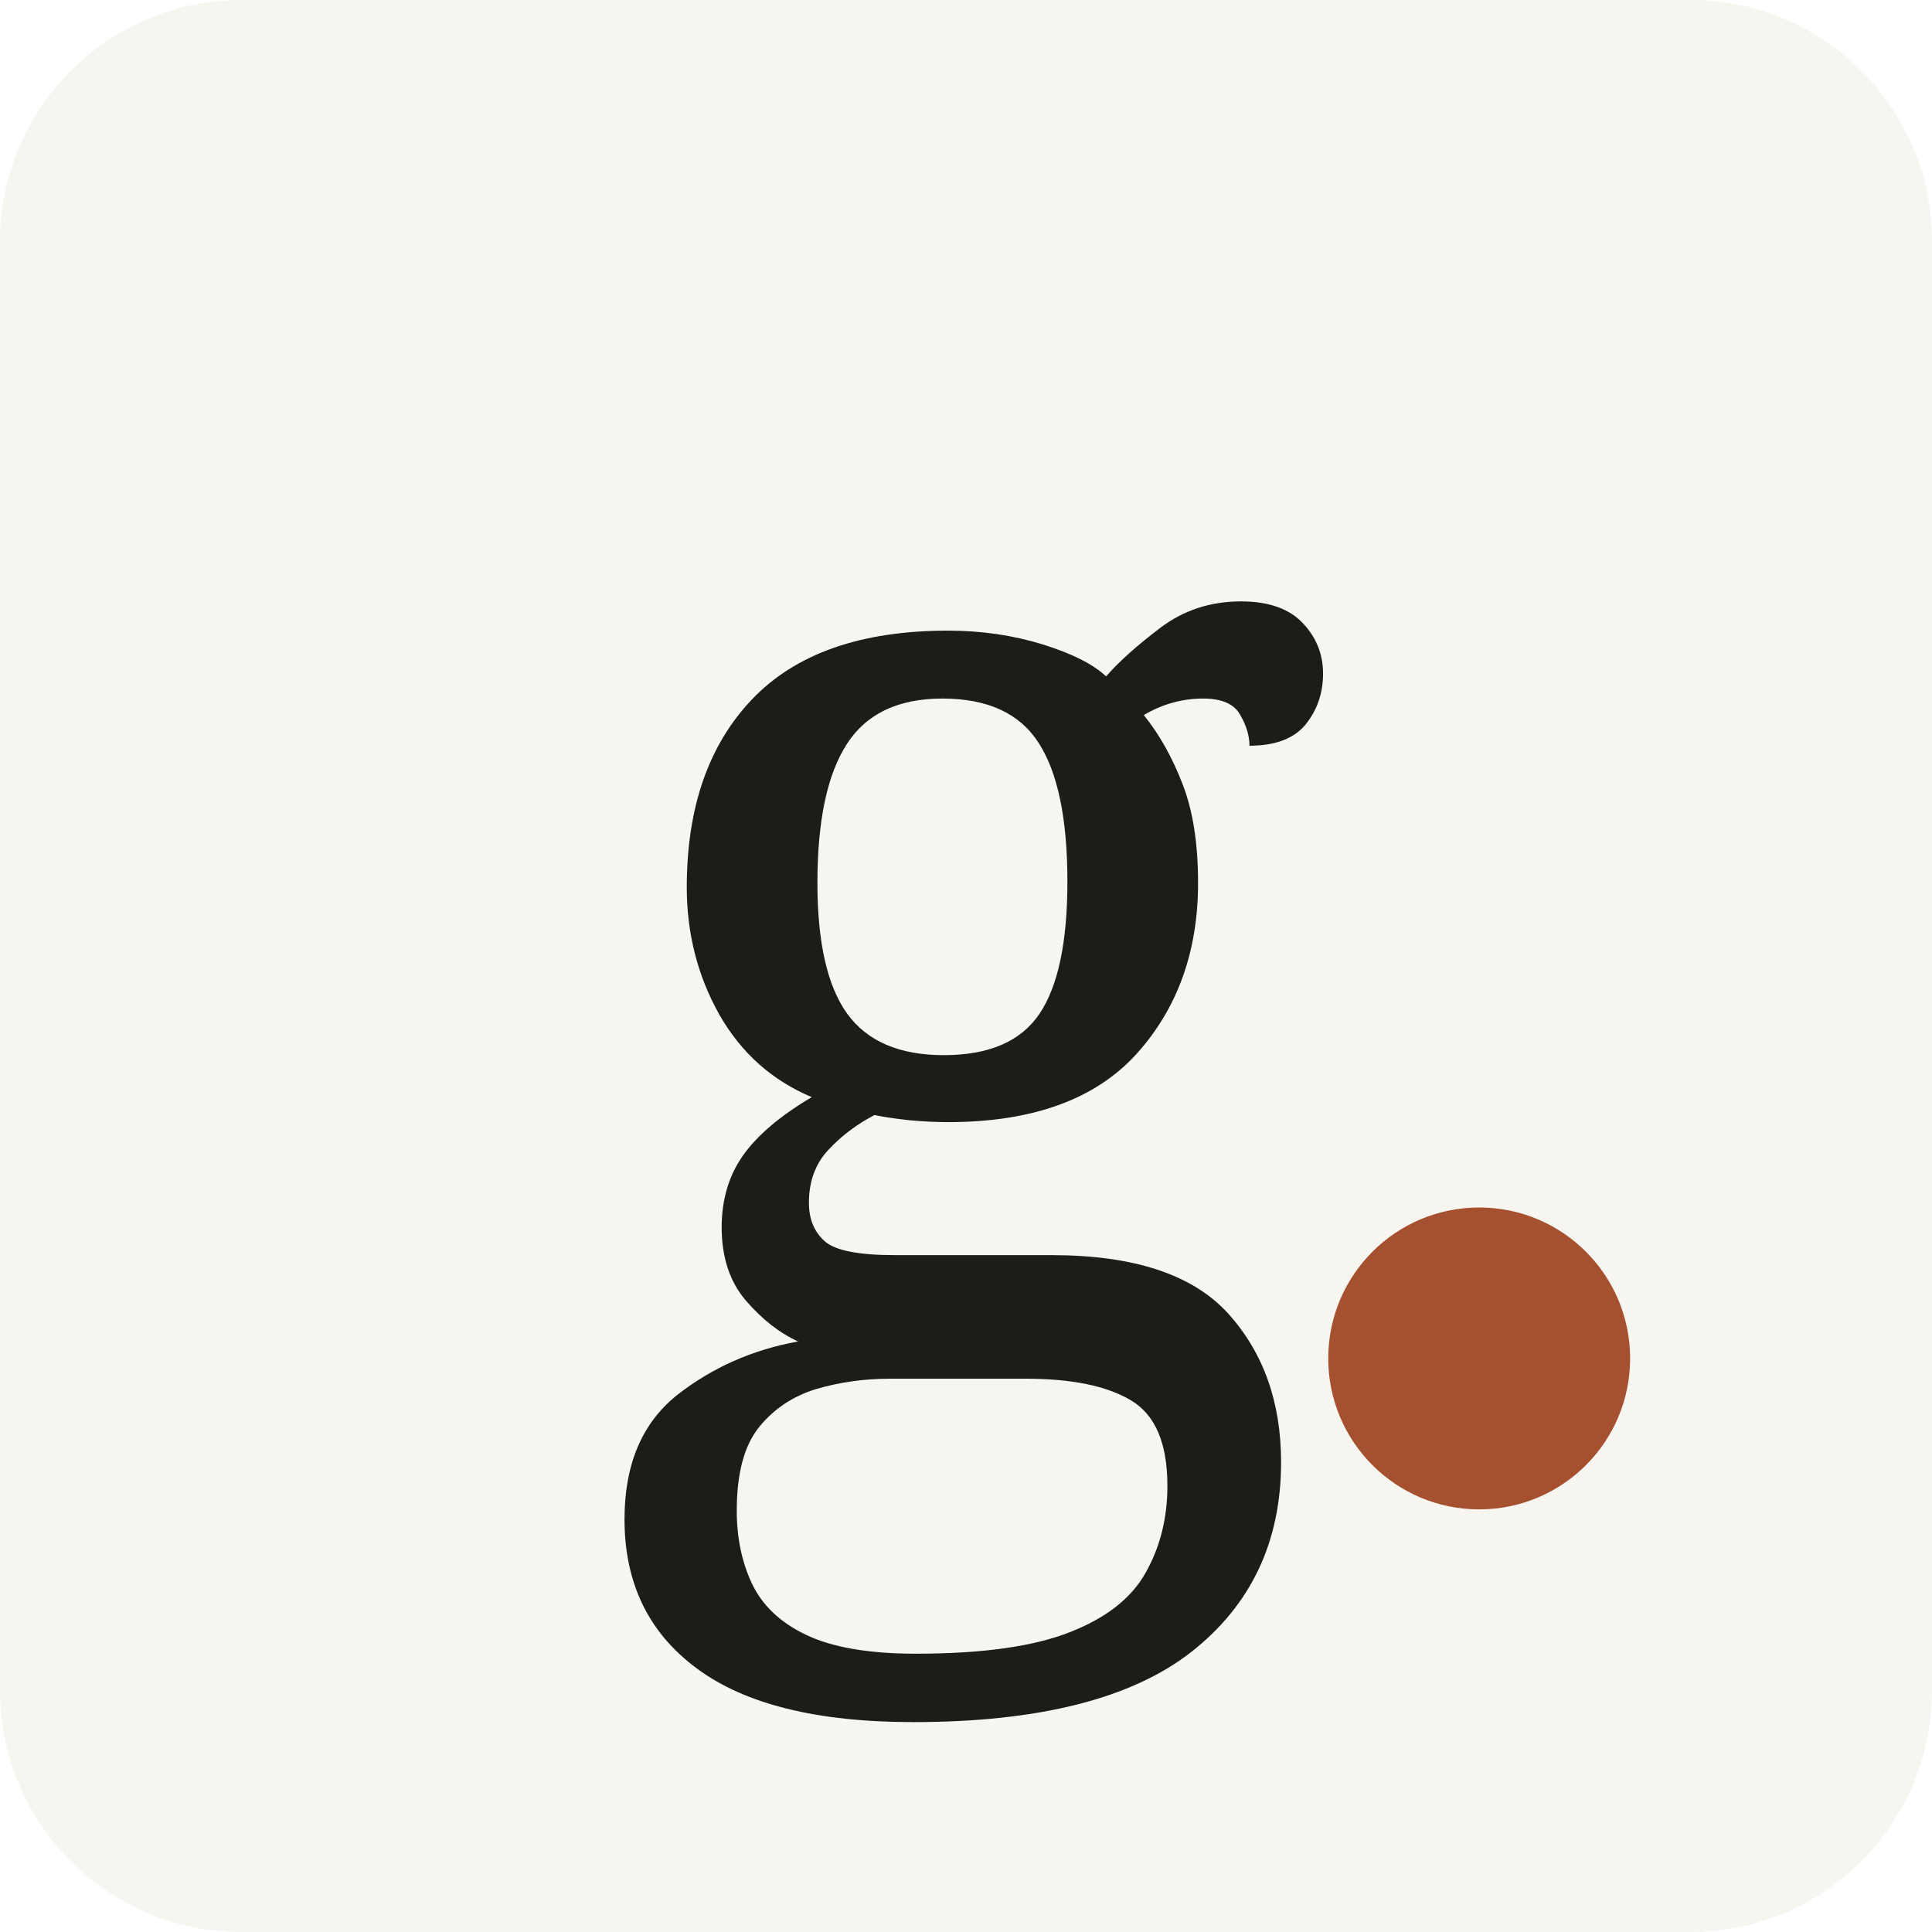
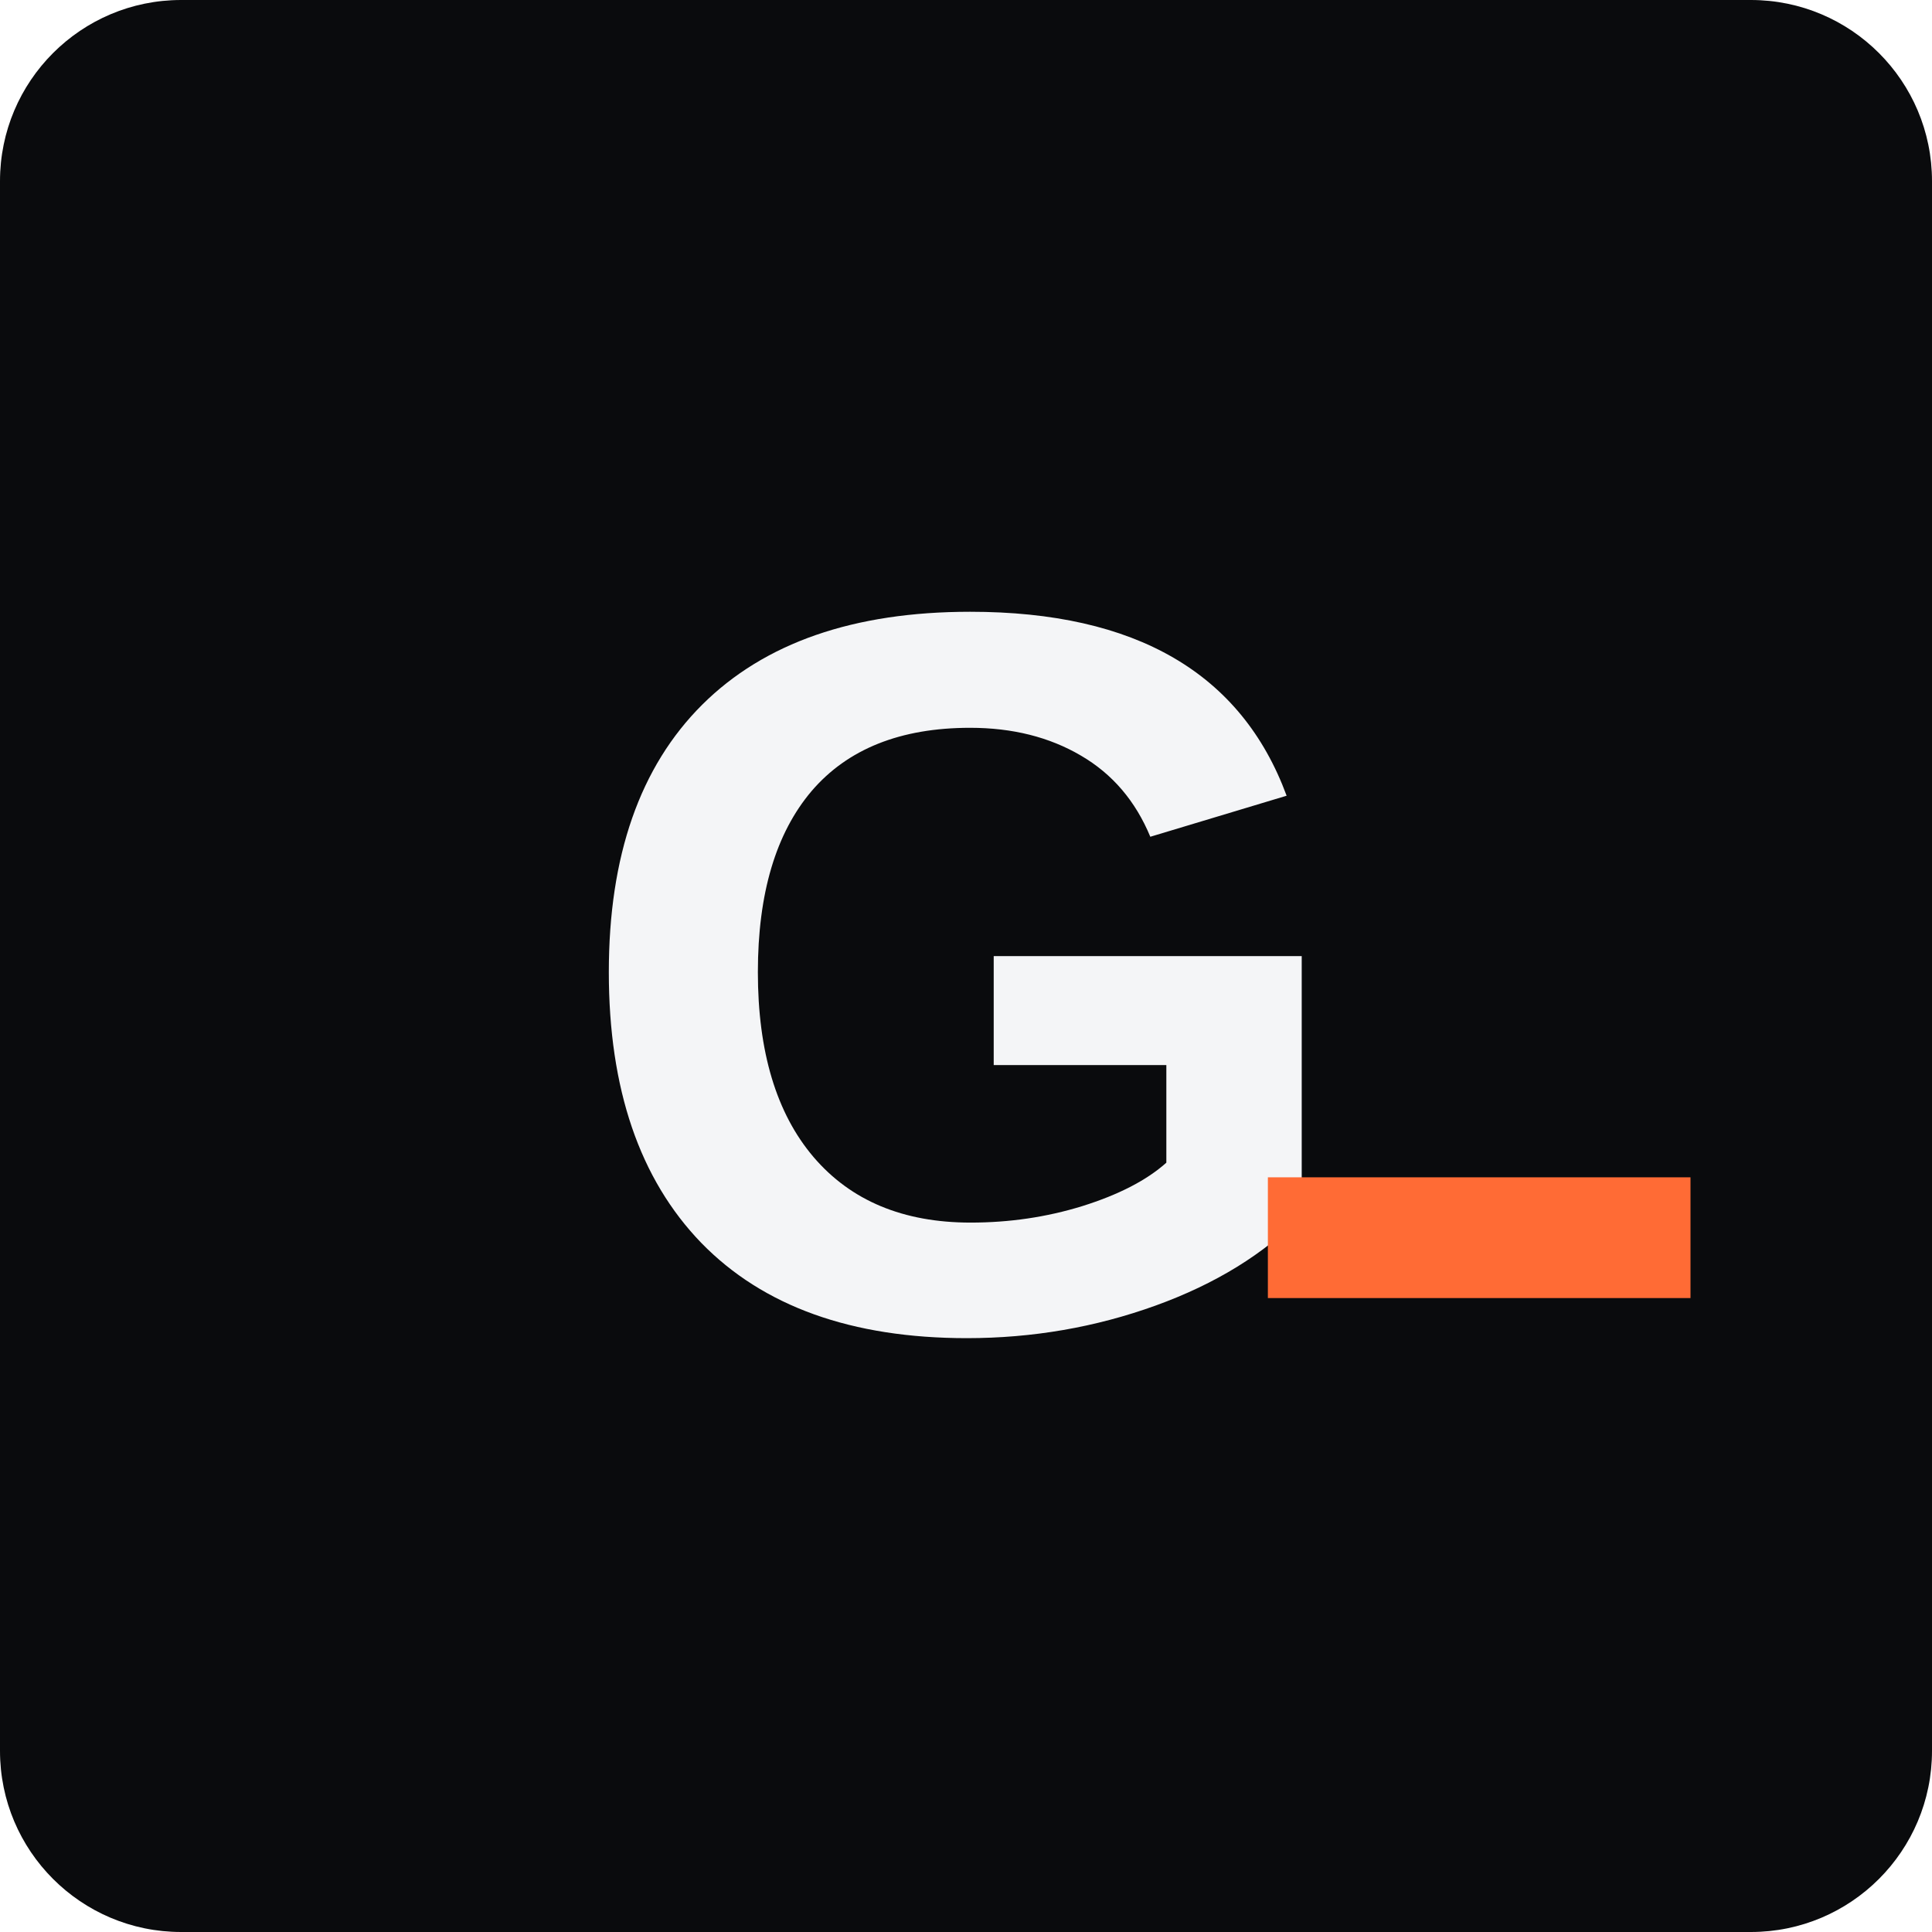
<svg xmlns="http://www.w3.org/2000/svg" viewBox="0 0 64 64">
-   <rect width="64" height="64" rx="8" fill="#f7f5f0" />
-   <text x="32" y="46" text-anchor="middle" font-family="Georgia, serif" font-size="46" fill="#1c1d19">g</text>
-   <circle cx="49" cy="45" r="5" fill="#a5502f" />
+   <rect width="64" height="64" rx="6" fill="#0a0b0d" />
+   <text x="32" y="44" text-anchor="middle" font-family="Space Grotesk, Arial, sans-serif" font-weight="700" font-size="34" fill="#f4f5f7">G</text>
+   <rect x="42" y="39" width="14" height="4" fill="#ff6b35" />
</svg>
